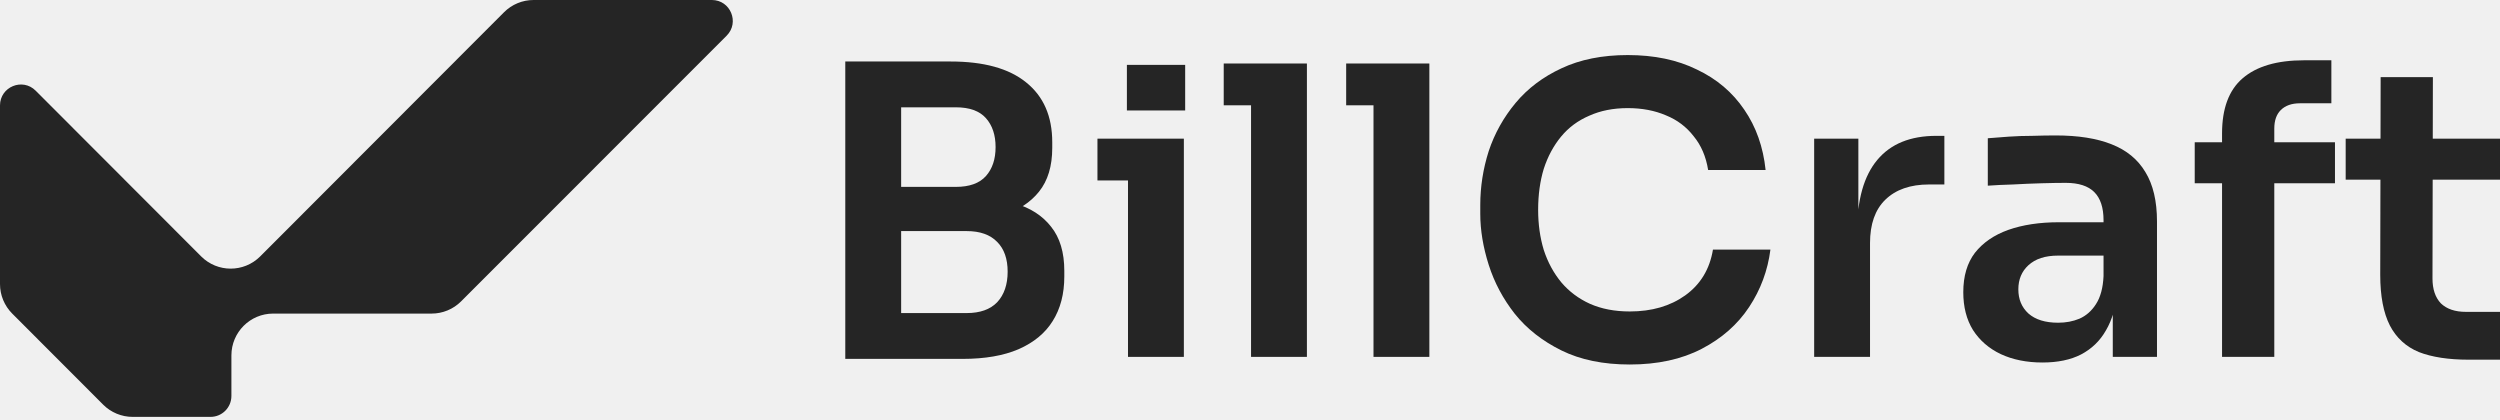
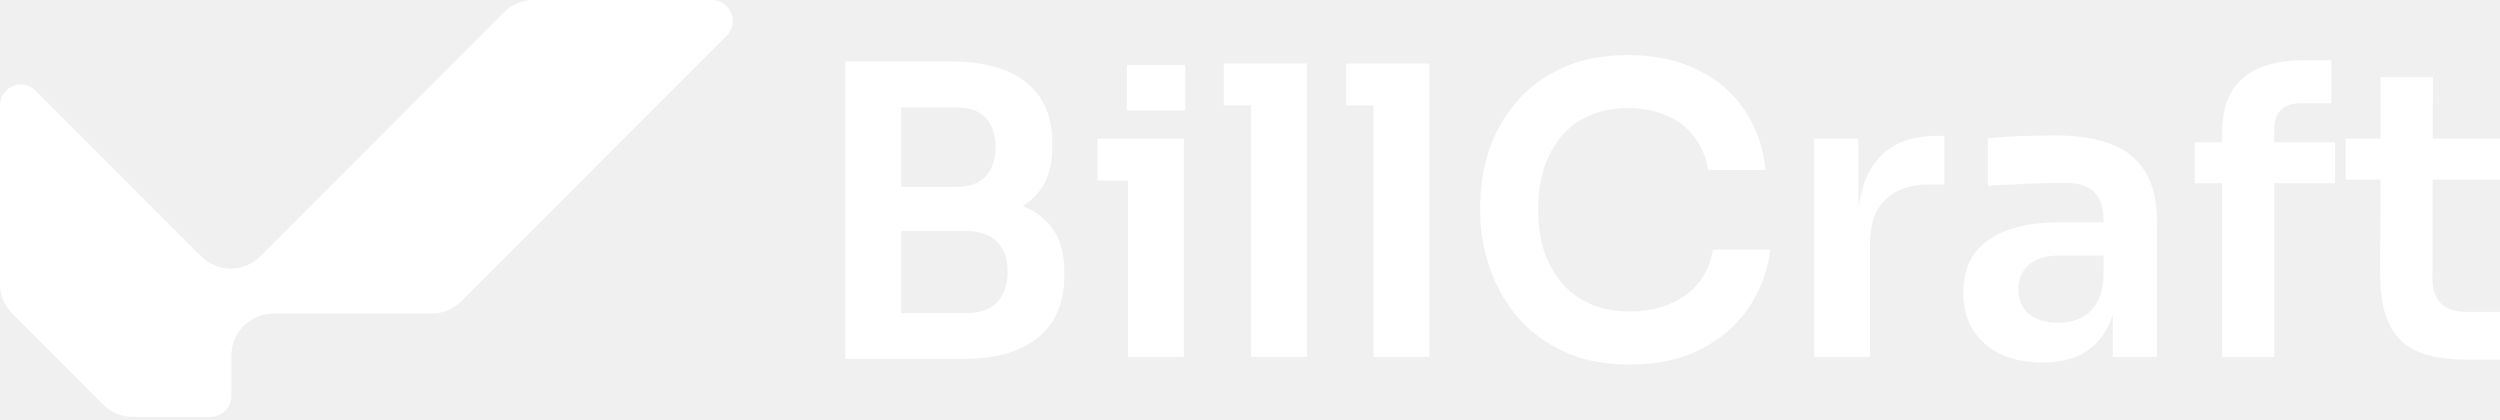
<svg xmlns="http://www.w3.org/2000/svg" width="680" height="114" viewBox="0 0 680 114" fill="none">
-   <path d="M193.632 0C198.692 0 201.226 6.127 197.646 9.709L125.425 81.967C123.295 84.098 120.408 85.295 117.397 85.295H74.301C68.028 85.295 62.943 90.387 62.943 96.668V107.706C62.943 110.846 60.4 113.392 57.264 113.392H36.088C33.075 113.392 30.187 112.194 28.056 110.061L3.327 85.299C1.197 83.167 0 80.274 0 77.258V28.682C0 23.616 6.117 21.079 9.695 24.661L54.712 69.737C59.148 74.178 66.339 74.178 70.775 69.737L137.095 3.331C139.225 1.198 142.114 0 145.126 0H193.632Z" fill="#252525" />
-   <path d="M671.474 97.834C666.008 97.834 661.49 97.142 657.919 95.757C654.421 94.3 651.798 91.895 650.049 88.543C648.3 85.118 647.425 80.526 647.425 74.769L647.535 20.988H661.745L661.636 75.753C661.636 78.668 662.401 80.927 663.931 82.53C665.534 84.061 667.793 84.826 670.708 84.826H680V97.834H671.474ZM638.024 48.863V37.713H680V48.863H638.024Z" fill="#252525" />
-   <path d="M604.398 97.07V36.293C604.398 29.516 606.256 24.524 609.973 21.317C613.762 18.038 619.337 16.398 626.697 16.398H634.131V28.095H625.604C623.345 28.095 621.596 28.714 620.357 29.953C619.191 31.119 618.608 32.795 618.608 34.981V97.07H604.398ZM596.965 49.848V38.698H635.114V49.848H596.965Z" fill="#252525" />
-   <path d="M574.677 97.07V79.471H572.163V59.904C572.163 56.479 571.325 53.929 569.649 52.253C567.973 50.577 565.386 49.739 561.888 49.739C560.066 49.739 557.88 49.775 555.329 49.848C552.779 49.921 550.192 50.03 547.568 50.176C545.018 50.249 542.722 50.358 540.682 50.504V37.605C542.358 37.459 544.252 37.313 546.366 37.168C548.479 37.022 550.629 36.949 552.815 36.949C555.074 36.876 557.188 36.84 559.155 36.84C565.277 36.84 570.341 37.642 574.349 39.245C578.43 40.848 581.491 43.362 583.532 46.787C585.645 50.212 586.702 54.694 586.702 60.232V97.07H574.677ZM555.548 98.601C551.248 98.601 547.459 97.835 544.18 96.305C540.973 94.775 538.459 92.588 536.637 89.746C534.888 86.904 534.014 83.479 534.014 79.471C534.014 75.099 535.07 71.528 537.184 68.759C539.37 65.99 542.394 63.913 546.257 62.528C550.192 61.143 554.783 60.451 560.03 60.451H573.803V69.524H559.811C556.313 69.524 553.617 70.398 551.722 72.147C549.9 73.823 548.989 76.01 548.989 78.706C548.989 81.402 549.9 83.589 551.722 85.265C553.617 86.941 556.313 87.779 559.811 87.779C561.924 87.779 563.856 87.414 565.605 86.686C567.426 85.884 568.92 84.572 570.086 82.751C571.325 80.856 572.017 78.305 572.163 75.099L575.88 79.362C575.515 83.516 574.495 87.014 572.819 89.856C571.216 92.698 568.957 94.884 566.042 96.414C563.2 97.872 559.702 98.601 555.548 98.601Z" fill="#252525" />
-   <path d="M493.452 97.07V37.714H505.476V62.856H505.148C505.148 54.33 506.97 47.88 510.614 43.508C514.258 39.135 519.614 36.949 526.683 36.949H528.869V50.176H524.715C519.614 50.176 515.642 51.56 512.8 54.33C510.031 57.026 508.646 60.961 508.646 66.135V97.07H493.452Z" fill="#252525" />
-   <path d="M443.298 99.146C436.083 99.146 429.889 97.871 424.715 95.32C419.541 92.77 415.314 89.454 412.035 85.373C408.828 81.292 406.46 76.847 404.929 72.037C403.399 67.227 402.634 62.6 402.634 58.154V55.75C402.634 50.794 403.399 45.912 404.929 41.102C406.533 36.292 408.974 31.92 412.253 27.985C415.532 24.049 419.686 20.916 424.715 18.584C429.816 16.179 435.828 14.977 442.751 14.977C449.965 14.977 456.233 16.288 461.552 18.912C466.945 21.462 471.245 25.106 474.451 29.843C477.658 34.507 479.589 39.972 480.245 46.239H464.613C464.03 42.596 462.718 39.535 460.678 37.057C458.71 34.507 456.196 32.612 453.136 31.373C450.075 30.061 446.613 29.406 442.751 29.406C438.816 29.406 435.318 30.098 432.257 31.483C429.196 32.794 426.646 34.689 424.605 37.167C422.565 39.644 420.998 42.559 419.905 45.912C418.885 49.264 418.375 52.98 418.375 57.061C418.375 60.996 418.885 64.64 419.905 67.992C420.998 71.345 422.601 74.296 424.715 76.847C426.828 79.324 429.415 81.255 432.476 82.64C435.609 84.025 439.217 84.717 443.298 84.717C449.273 84.717 454.301 83.26 458.382 80.345C462.536 77.357 465.05 73.203 465.925 67.883H481.556C480.828 73.567 478.896 78.778 475.763 83.515C472.629 88.251 468.33 92.041 462.864 94.883C457.399 97.725 450.876 99.146 443.298 99.146Z" fill="#252525" />
-   <path d="M373.591 97.07V17.273H388.786V97.07H373.591ZM366.158 28.642V17.273H388.786V28.642H366.158Z" fill="#252525" />
-   <path d="M340.286 97.07V17.273H355.48V97.07H340.286ZM332.853 28.642V17.273H355.48V28.642H332.853Z" fill="#252525" />
-   <path d="M306.815 97.071V37.715H322.01V97.071H306.815ZM298.508 49.083V37.715H322.01V49.083H298.508Z" fill="#252525" />
-   <path d="M242.925 97.617V85.155H262.929C266.573 85.155 269.342 84.171 271.237 82.204C273.131 80.163 274.079 77.394 274.079 73.896C274.079 70.398 273.131 67.702 271.237 65.807C269.342 63.84 266.573 62.856 262.929 62.856H242.925V53.346H261.836C267.156 53.346 271.892 54.002 276.046 55.313C280.273 56.552 283.552 58.666 285.884 61.653C288.289 64.641 289.492 68.649 289.492 73.678V75.208C289.492 79.945 288.435 83.989 286.321 87.341C284.281 90.621 281.184 93.171 277.03 94.993C272.949 96.742 267.884 97.617 261.836 97.617H242.925ZM229.917 97.617V16.727H245.111V97.617H229.917ZM242.925 60.342V50.832H259.978C263.694 50.832 266.427 49.848 268.176 47.88C269.925 45.913 270.799 43.289 270.799 40.01C270.799 36.73 269.925 34.107 268.176 32.139C266.427 30.172 263.694 29.188 259.978 29.188H242.925V16.727H258.556C267.593 16.727 274.443 18.621 279.107 22.411C283.844 26.2 286.212 31.629 286.212 38.698V40.228C286.212 45.184 285.01 49.156 282.605 52.143C280.273 55.058 277.03 57.172 272.876 58.483C268.722 59.722 263.949 60.342 258.556 60.342H242.925Z" fill="#252525" />
-   <path d="M322.368 30.047H306.514V17.645H322.368V30.047Z" fill="#252525" />
+   <path d="M193.632 0C198.692 0 201.226 6.127 197.646 9.709L125.425 81.967C123.295 84.098 120.408 85.295 117.397 85.295H74.301C68.028 85.295 62.943 90.387 62.943 96.668V107.706C62.943 110.846 60.4 113.392 57.264 113.392H36.088C33.075 113.392 30.187 112.194 28.056 110.061L3.327 85.299C1.197 83.167 0 80.274 0 77.258V28.682C0 23.616 6.117 21.079 9.695 24.661L54.712 69.737C59.148 74.178 66.339 74.178 70.775 69.737L137.095 3.331C139.225 1.198 142.114 0 145.126 0H193.632Z" fill="white" />
+   <path d="M671.474 97.834C666.008 97.834 661.49 97.142 657.919 95.757C654.421 94.3 651.798 91.895 650.049 88.543C648.3 85.118 647.425 80.526 647.425 74.769L647.535 20.988H661.745L661.636 75.753C661.636 78.668 662.401 80.927 663.931 82.53C665.534 84.061 667.793 84.826 670.708 84.826H680V97.834H671.474ZM638.024 48.863V37.713H680V48.863H638.024Z" fill="white" />
+   <path d="M604.398 97.07V36.293C604.398 29.516 606.256 24.524 609.973 21.317C613.762 18.038 619.337 16.398 626.697 16.398H634.131V28.095H625.604C623.345 28.095 621.596 28.714 620.357 29.953C619.191 31.119 618.608 32.795 618.608 34.981V97.07H604.398ZM596.965 49.848V38.698H635.114V49.848H596.965Z" fill="white" />
+   <path d="M574.677 97.07V79.471H572.163V59.904C572.163 56.479 571.325 53.929 569.649 52.253C567.973 50.577 565.386 49.739 561.888 49.739C560.066 49.739 557.88 49.775 555.329 49.848C552.779 49.921 550.192 50.03 547.568 50.176C545.018 50.249 542.722 50.358 540.682 50.504V37.605C542.358 37.459 544.252 37.313 546.366 37.168C548.479 37.022 550.629 36.949 552.815 36.949C555.074 36.876 557.188 36.84 559.155 36.84C565.277 36.84 570.341 37.642 574.349 39.245C578.43 40.848 581.491 43.362 583.532 46.787C585.645 50.212 586.702 54.694 586.702 60.232V97.07H574.677ZM555.548 98.601C551.248 98.601 547.459 97.835 544.18 96.305C540.973 94.775 538.459 92.588 536.637 89.746C534.888 86.904 534.014 83.479 534.014 79.471C534.014 75.099 535.07 71.528 537.184 68.759C539.37 65.99 542.394 63.913 546.257 62.528C550.192 61.143 554.783 60.451 560.03 60.451H573.803V69.524H559.811C556.313 69.524 553.617 70.398 551.722 72.147C549.9 73.823 548.989 76.01 548.989 78.706C548.989 81.402 549.9 83.589 551.722 85.265C553.617 86.941 556.313 87.779 559.811 87.779C561.924 87.779 563.856 87.414 565.605 86.686C567.426 85.884 568.92 84.572 570.086 82.751C571.325 80.856 572.017 78.305 572.163 75.099L575.88 79.362C575.515 83.516 574.495 87.014 572.819 89.856C571.216 92.698 568.957 94.884 566.042 96.414C563.2 97.872 559.702 98.601 555.548 98.601Z" fill="white" />
+   <path d="M493.452 97.07V37.714H505.476V62.856H505.148C505.148 54.33 506.97 47.88 510.614 43.508C514.258 39.135 519.614 36.949 526.683 36.949H528.869V50.176H524.715C519.614 50.176 515.642 51.56 512.8 54.33C510.031 57.026 508.646 60.961 508.646 66.135V97.07H493.452Z" fill="white" />
+   <path d="M443.298 99.146C436.083 99.146 429.889 97.871 424.715 95.32C419.541 92.77 415.314 89.454 412.035 85.373C408.828 81.292 406.46 76.847 404.929 72.037C403.399 67.227 402.634 62.6 402.634 58.154V55.75C402.634 50.794 403.399 45.912 404.929 41.102C406.533 36.292 408.974 31.92 412.253 27.985C415.532 24.049 419.686 20.916 424.715 18.584C429.816 16.179 435.828 14.977 442.751 14.977C449.965 14.977 456.233 16.288 461.552 18.912C466.945 21.462 471.245 25.106 474.451 29.843C477.658 34.507 479.589 39.972 480.245 46.239H464.613C464.03 42.596 462.718 39.535 460.678 37.057C458.71 34.507 456.196 32.612 453.136 31.373C450.075 30.061 446.613 29.406 442.751 29.406C438.816 29.406 435.318 30.098 432.257 31.483C429.196 32.794 426.646 34.689 424.605 37.167C422.565 39.644 420.998 42.559 419.905 45.912C418.885 49.264 418.375 52.98 418.375 57.061C418.375 60.996 418.885 64.64 419.905 67.992C420.998 71.345 422.601 74.296 424.715 76.847C426.828 79.324 429.415 81.255 432.476 82.64C435.609 84.025 439.217 84.717 443.298 84.717C449.273 84.717 454.301 83.26 458.382 80.345C462.536 77.357 465.05 73.203 465.925 67.883H481.556C480.828 73.567 478.896 78.778 475.763 83.515C472.629 88.251 468.33 92.041 462.864 94.883C457.399 97.725 450.876 99.146 443.298 99.146Z" fill="white" />
+   <path d="M373.591 97.07V17.273H388.786V97.07H373.591ZM366.158 28.642V17.273H388.786V28.642H366.158Z" fill="white" />
+   <path d="M340.286 97.07V17.273H355.48V97.07H340.286ZM332.853 28.642V17.273H355.48V28.642H332.853Z" fill="white" />
+   <path d="M306.815 97.071V37.715H322.01V97.071H306.815ZM298.508 49.083V37.715H322.01V49.083H298.508Z" fill="white" />
+   <path d="M242.925 97.617V85.155H262.929C266.573 85.155 269.342 84.171 271.237 82.204C273.131 80.163 274.079 77.394 274.079 73.896C274.079 70.398 273.131 67.702 271.237 65.807C269.342 63.84 266.573 62.856 262.929 62.856H242.925V53.346H261.836C267.156 53.346 271.892 54.002 276.046 55.313C280.273 56.552 283.552 58.666 285.884 61.653C288.289 64.641 289.492 68.649 289.492 73.678V75.208C289.492 79.945 288.435 83.989 286.321 87.341C284.281 90.621 281.184 93.171 277.03 94.993C272.949 96.742 267.884 97.617 261.836 97.617H242.925ZM229.917 97.617V16.727H245.111V97.617H229.917ZM242.925 60.342V50.832H259.978C263.694 50.832 266.427 49.848 268.176 47.88C269.925 45.913 270.799 43.289 270.799 40.01C270.799 36.73 269.925 34.107 268.176 32.139C266.427 30.172 263.694 29.188 259.978 29.188H242.925V16.727H258.556C267.593 16.727 274.443 18.621 279.107 22.411C283.844 26.2 286.212 31.629 286.212 38.698V40.228C286.212 45.184 285.01 49.156 282.605 52.143C280.273 55.058 277.03 57.172 272.876 58.483C268.722 59.722 263.949 60.342 258.556 60.342H242.925Z" fill="white" />
+   <path d="M322.368 30.047H306.514V17.645H322.368V30.047Z" fill="white" />
</svg>
